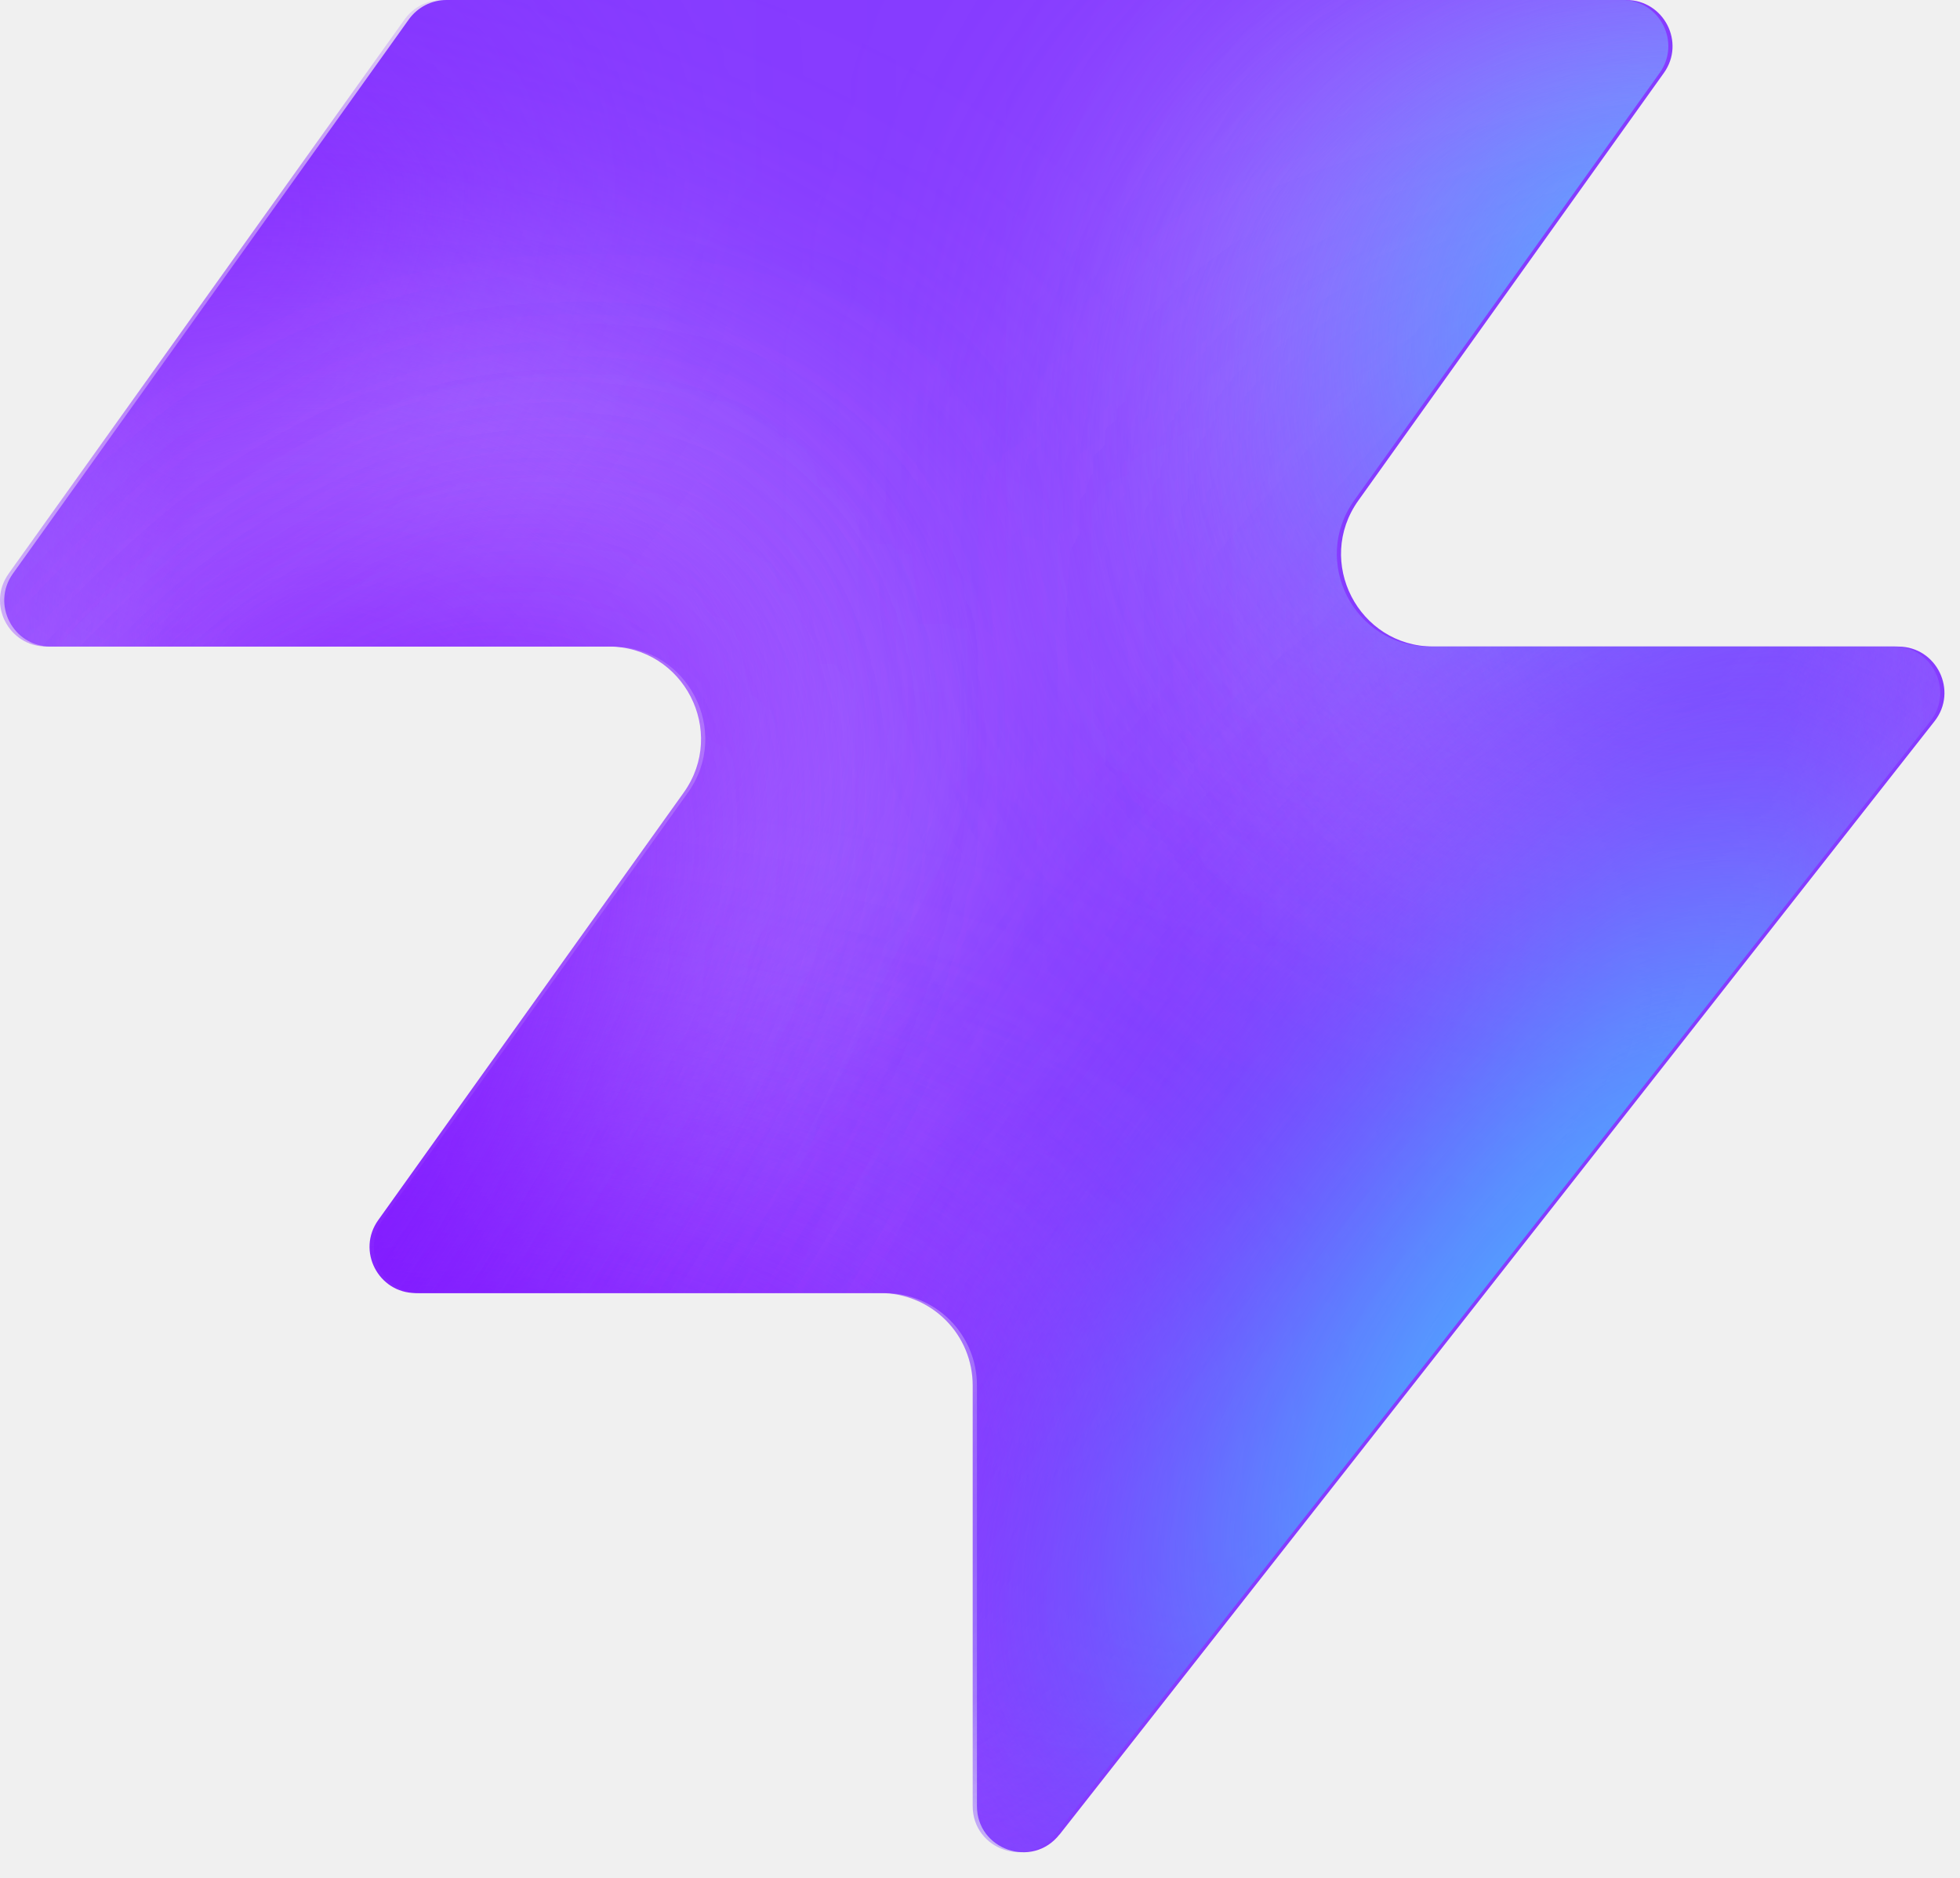
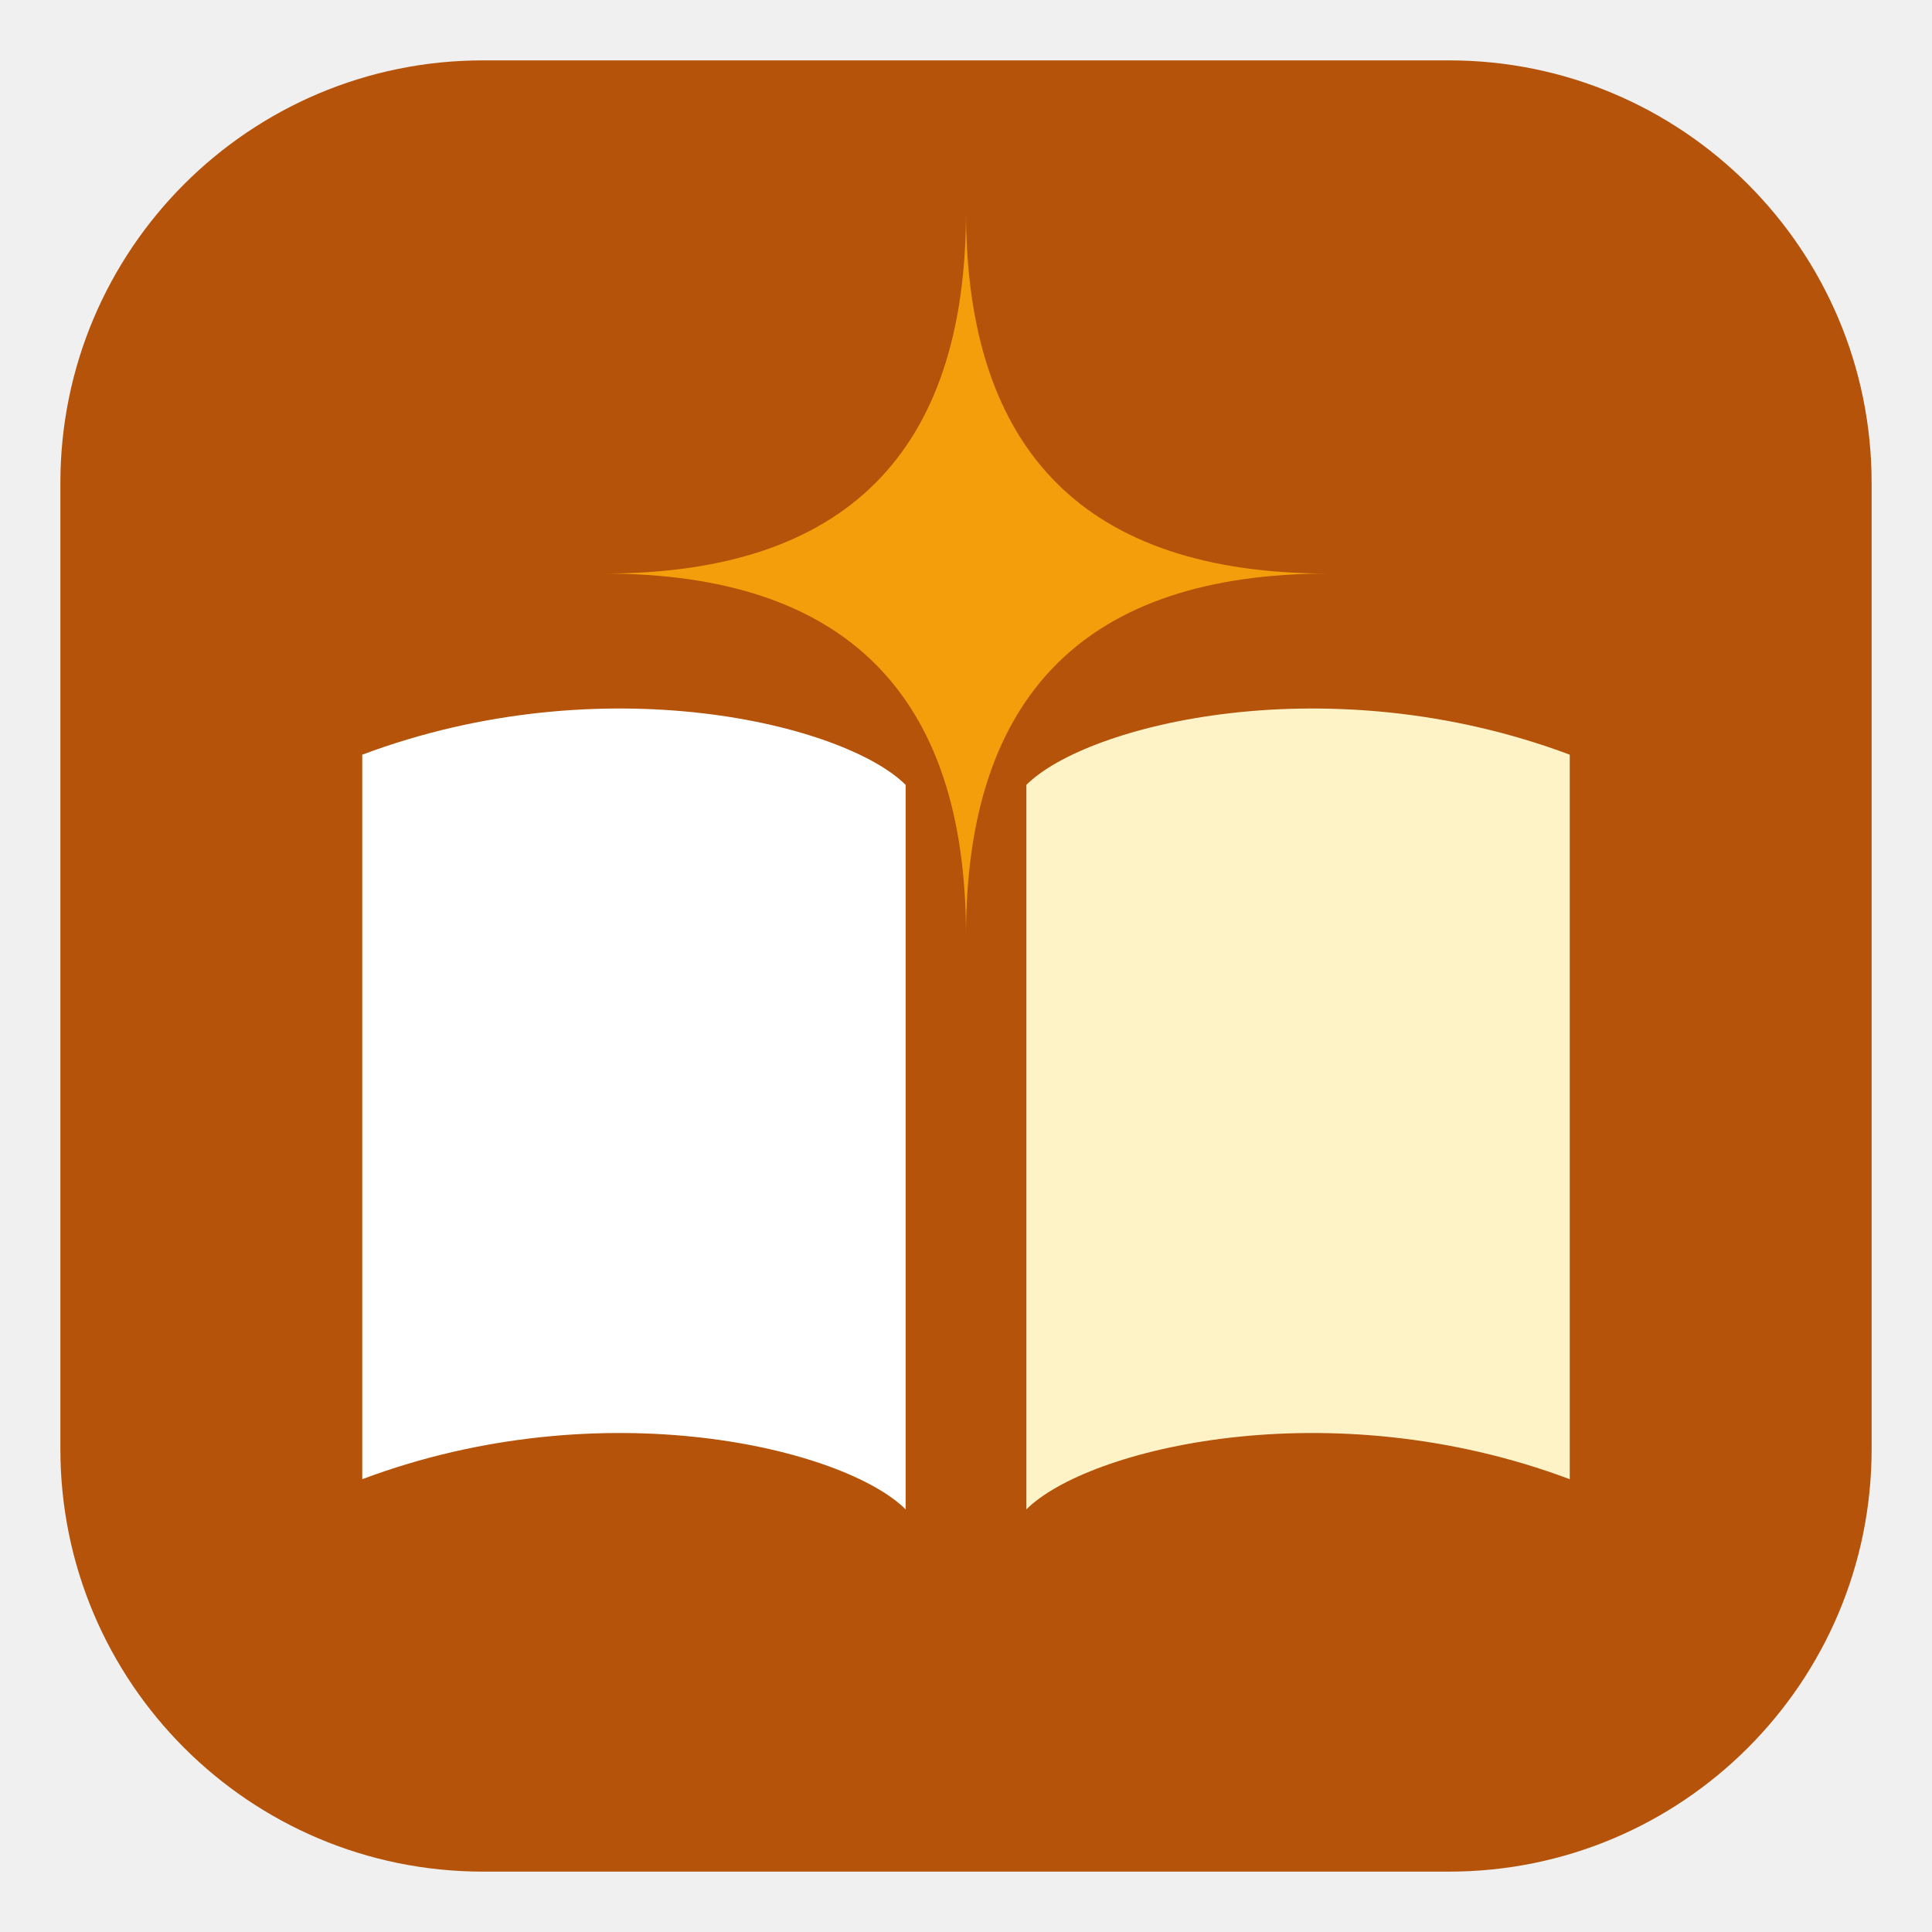
- <svg xmlns="http://www.w3.org/2000/svg" width="48" height="46" fill="none" viewBox="0 0 48 46">
-   <path fill="#863bff" d="M25.946 44.938c-.664.845-2.021.375-2.021-.698V33.937a2.26 2.26 0 0 0-2.262-2.262H10.287c-.92 0-1.456-1.04-.92-1.788l7.48-10.471c1.07-1.497 0-3.578-1.842-3.578H1.237c-.92 0-1.456-1.04-.92-1.788L10.013.474c.214-.297.556-.474.92-.474h28.894c.92 0 1.456 1.04.92 1.788l-7.48 10.471c-1.07 1.498 0 3.579 1.842 3.579h11.377c.943 0 1.473 1.088.89 1.83L25.947 44.94z" style="fill:#863bff;fill:color(display-p3 .525 .23 1);fill-opacity:1" />
-   <mask id="a" width="48" height="46" x="0" y="0" maskUnits="userSpaceOnUse" style="mask-type:alpha">
-     <path fill="#000" d="M25.842 44.938c-.664.844-2.021.375-2.021-.698V33.937a2.26 2.26 0 0 0-2.262-2.262H10.183c-.92 0-1.456-1.04-.92-1.788l7.48-10.471c1.07-1.498 0-3.579-1.842-3.579H1.133c-.92 0-1.456-1.04-.92-1.787L9.91.473c.214-.297.556-.474.92-.474h28.894c.92 0 1.456 1.04.92 1.788l-7.48 10.471c-1.07 1.498 0 3.578 1.842 3.578h11.377c.943 0 1.473 1.088.89 1.832L25.843 44.94z" style="fill:#000;fill-opacity:1" />
-   </mask>
-   <g mask="url(#a)">
-     <g filter="url(#b)">
-       <ellipse cx="5.508" cy="14.704" fill="#ede6ff" rx="5.508" ry="14.704" style="fill:#ede6ff;fill:color(display-p3 .927 .903 1);fill-opacity:1" transform="matrix(.00324 1 1 -.00324 -4.47 31.516)" />
-     </g>
-     <g filter="url(#c)">
-       <ellipse cx="10.399" cy="29.851" fill="#ede6ff" rx="10.399" ry="29.851" style="fill:#ede6ff;fill:color(display-p3 .927 .903 1);fill-opacity:1" transform="matrix(.00324 1 1 -.00324 -39.328 7.883)" />
-     </g>
-     <g filter="url(#d)">
-       <ellipse cx="5.508" cy="30.487" fill="#7e14ff" rx="5.508" ry="30.487" style="fill:#7e14ff;fill:color(display-p3 .492 .077 1);fill-opacity:1" transform="rotate(89.814 -25.913 -14.639)scale(1 -1)" />
-     </g>
-     <g filter="url(#e)">
-       <ellipse cx="5.508" cy="30.599" fill="#7e14ff" rx="5.508" ry="30.599" style="fill:#7e14ff;fill:color(display-p3 .492 .077 1);fill-opacity:1" transform="rotate(89.814 -32.644 -3.334)scale(1 -1)" />
-     </g>
-     <g filter="url(#f)">
-       <ellipse cx="5.508" cy="30.599" fill="#7e14ff" rx="5.508" ry="30.599" style="fill:#7e14ff;fill:color(display-p3 .492 .077 1);fill-opacity:1" transform="matrix(.00324 1 1 -.00324 -34.34 30.47)" />
-     </g>
-     <g filter="url(#g)">
-       <ellipse cx="14.072" cy="22.078" fill="#ede6ff" rx="14.072" ry="22.078" style="fill:#ede6ff;fill:color(display-p3 .927 .903 1);fill-opacity:1" transform="rotate(93.35 24.506 48.493)scale(-1 1)" />
-     </g>
-     <g filter="url(#h)">
-       <ellipse cx="3.47" cy="21.501" fill="#7e14ff" rx="3.47" ry="21.501" style="fill:#7e14ff;fill:color(display-p3 .492 .077 1);fill-opacity:1" transform="rotate(89.009 28.708 47.59)scale(-1 1)" />
-     </g>
-     <g filter="url(#i)">
-       <ellipse cx="3.47" cy="21.501" fill="#7e14ff" rx="3.47" ry="21.501" style="fill:#7e14ff;fill:color(display-p3 .492 .077 1);fill-opacity:1" transform="rotate(89.009 28.708 47.59)scale(-1 1)" />
-     </g>
-     <g filter="url(#j)">
-       <ellipse cx=".387" cy="8.972" fill="#7e14ff" rx="4.407" ry="29.108" style="fill:#7e14ff;fill:color(display-p3 .492 .077 1);fill-opacity:1" transform="rotate(39.51 .387 8.972)" />
-     </g>
-     <g filter="url(#k)">
-       <ellipse cx="47.523" cy="-6.092" fill="#7e14ff" rx="4.407" ry="29.108" style="fill:#7e14ff;fill:color(display-p3 .492 .077 1);fill-opacity:1" transform="rotate(37.892 47.523 -6.092)" />
-     </g>
-     <g filter="url(#l)">
-       <ellipse cx="41.412" cy="6.333" fill="#47bfff" rx="5.971" ry="9.665" style="fill:#47bfff;fill:color(display-p3 .28 .748 1);fill-opacity:1" transform="rotate(37.892 41.412 6.333)" />
-     </g>
-     <g filter="url(#m)">
-       <ellipse cx="-1.879" cy="38.332" fill="#7e14ff" rx="4.407" ry="29.108" style="fill:#7e14ff;fill:color(display-p3 .492 .077 1);fill-opacity:1" transform="rotate(37.892 -1.88 38.332)" />
-     </g>
-     <g filter="url(#n)">
-       <ellipse cx="-1.879" cy="38.332" fill="#7e14ff" rx="4.407" ry="29.108" style="fill:#7e14ff;fill:color(display-p3 .492 .077 1);fill-opacity:1" transform="rotate(37.892 -1.88 38.332)" />
-     </g>
-     <g filter="url(#o)">
-       <ellipse cx="35.651" cy="29.907" fill="#7e14ff" rx="4.407" ry="29.108" style="fill:#7e14ff;fill:color(display-p3 .492 .077 1);fill-opacity:1" transform="rotate(37.892 35.651 29.907)" />
-     </g>
-     <g filter="url(#p)">
-       <ellipse cx="38.418" cy="32.4" fill="#47bfff" rx="5.971" ry="15.297" style="fill:#47bfff;fill:color(display-p3 .28 .748 1);fill-opacity:1" transform="rotate(37.892 38.418 32.4)" />
-     </g>
-   </g>
-   <defs>
-     <filter id="b" width="60.045" height="41.654" x="-19.77" y="16.149" color-interpolation-filters="sRGB" filterUnits="userSpaceOnUse">
-       <feFlood flood-opacity="0" result="BackgroundImageFix" />
-       <feBlend in="SourceGraphic" in2="BackgroundImageFix" result="shape" />
-       <feGaussianBlur result="effect1_foregroundBlur_2002_17158" stdDeviation="7.659" />
-     </filter>
-     <filter id="c" width="90.34" height="51.437" x="-54.613" y="-7.533" color-interpolation-filters="sRGB" filterUnits="userSpaceOnUse">
-       <feFlood flood-opacity="0" result="BackgroundImageFix" />
-       <feBlend in="SourceGraphic" in2="BackgroundImageFix" result="shape" />
-       <feGaussianBlur result="effect1_foregroundBlur_2002_17158" stdDeviation="7.659" />
-     </filter>
-     <filter id="d" width="79.355" height="29.4" x="-49.64" y="2.03" color-interpolation-filters="sRGB" filterUnits="userSpaceOnUse">
-       <feFlood flood-opacity="0" result="BackgroundImageFix" />
-       <feBlend in="SourceGraphic" in2="BackgroundImageFix" result="shape" />
-       <feGaussianBlur result="effect1_foregroundBlur_2002_17158" stdDeviation="4.596" />
-     </filter>
-     <filter id="e" width="79.579" height="29.4" x="-45.045" y="20.029" color-interpolation-filters="sRGB" filterUnits="userSpaceOnUse">
-       <feFlood flood-opacity="0" result="BackgroundImageFix" />
-       <feBlend in="SourceGraphic" in2="BackgroundImageFix" result="shape" />
-       <feGaussianBlur result="effect1_foregroundBlur_2002_17158" stdDeviation="4.596" />
-     </filter>
-     <filter id="f" width="79.579" height="29.4" x="-43.513" y="21.178" color-interpolation-filters="sRGB" filterUnits="userSpaceOnUse">
-       <feFlood flood-opacity="0" result="BackgroundImageFix" />
-       <feBlend in="SourceGraphic" in2="BackgroundImageFix" result="shape" />
-       <feGaussianBlur result="effect1_foregroundBlur_2002_17158" stdDeviation="4.596" />
-     </filter>
-     <filter id="g" width="74.749" height="58.852" x="15.756" y="-17.901" color-interpolation-filters="sRGB" filterUnits="userSpaceOnUse">
-       <feFlood flood-opacity="0" result="BackgroundImageFix" />
-       <feBlend in="SourceGraphic" in2="BackgroundImageFix" result="shape" />
-       <feGaussianBlur result="effect1_foregroundBlur_2002_17158" stdDeviation="7.659" />
-     </filter>
-     <filter id="h" width="61.377" height="25.362" x="23.548" y="2.284" color-interpolation-filters="sRGB" filterUnits="userSpaceOnUse">
-       <feFlood flood-opacity="0" result="BackgroundImageFix" />
-       <feBlend in="SourceGraphic" in2="BackgroundImageFix" result="shape" />
-       <feGaussianBlur result="effect1_foregroundBlur_2002_17158" stdDeviation="4.596" />
-     </filter>
-     <filter id="i" width="61.377" height="25.362" x="23.548" y="2.284" color-interpolation-filters="sRGB" filterUnits="userSpaceOnUse">
-       <feFlood flood-opacity="0" result="BackgroundImageFix" />
-       <feBlend in="SourceGraphic" in2="BackgroundImageFix" result="shape" />
-       <feGaussianBlur result="effect1_foregroundBlur_2002_17158" stdDeviation="4.596" />
-     </filter>
-     <filter id="j" width="56.045" height="63.649" x="-27.636" y="-22.853" color-interpolation-filters="sRGB" filterUnits="userSpaceOnUse">
-       <feFlood flood-opacity="0" result="BackgroundImageFix" />
-       <feBlend in="SourceGraphic" in2="BackgroundImageFix" result="shape" />
-       <feGaussianBlur result="effect1_foregroundBlur_2002_17158" stdDeviation="4.596" />
-     </filter>
-     <filter id="k" width="54.814" height="64.646" x="20.116" y="-38.415" color-interpolation-filters="sRGB" filterUnits="userSpaceOnUse">
-       <feFlood flood-opacity="0" result="BackgroundImageFix" />
-       <feBlend in="SourceGraphic" in2="BackgroundImageFix" result="shape" />
-       <feGaussianBlur result="effect1_foregroundBlur_2002_17158" stdDeviation="4.596" />
-     </filter>
-     <filter id="l" width="33.541" height="35.313" x="24.641" y="-11.323" color-interpolation-filters="sRGB" filterUnits="userSpaceOnUse">
-       <feFlood flood-opacity="0" result="BackgroundImageFix" />
-       <feBlend in="SourceGraphic" in2="BackgroundImageFix" result="shape" />
-       <feGaussianBlur result="effect1_foregroundBlur_2002_17158" stdDeviation="4.596" />
-     </filter>
-     <filter id="m" width="54.814" height="64.646" x="-29.286" y="6.009" color-interpolation-filters="sRGB" filterUnits="userSpaceOnUse">
-       <feFlood flood-opacity="0" result="BackgroundImageFix" />
-       <feBlend in="SourceGraphic" in2="BackgroundImageFix" result="shape" />
-       <feGaussianBlur result="effect1_foregroundBlur_2002_17158" stdDeviation="4.596" />
-     </filter>
-     <filter id="n" width="54.814" height="64.646" x="-29.286" y="6.009" color-interpolation-filters="sRGB" filterUnits="userSpaceOnUse">
-       <feFlood flood-opacity="0" result="BackgroundImageFix" />
-       <feBlend in="SourceGraphic" in2="BackgroundImageFix" result="shape" />
-       <feGaussianBlur result="effect1_foregroundBlur_2002_17158" stdDeviation="4.596" />
-     </filter>
-     <filter id="o" width="54.814" height="64.646" x="8.244" y="-2.416" color-interpolation-filters="sRGB" filterUnits="userSpaceOnUse">
-       <feFlood flood-opacity="0" result="BackgroundImageFix" />
-       <feBlend in="SourceGraphic" in2="BackgroundImageFix" result="shape" />
-       <feGaussianBlur result="effect1_foregroundBlur_2002_17158" stdDeviation="4.596" />
-     </filter>
-     <filter id="p" width="39.409" height="43.623" x="18.713" y="10.588" color-interpolation-filters="sRGB" filterUnits="userSpaceOnUse">
-       <feFlood flood-opacity="0" result="BackgroundImageFix" />
-       <feBlend in="SourceGraphic" in2="BackgroundImageFix" result="shape" />
-       <feGaussianBlur result="effect1_foregroundBlur_2002_17158" stdDeviation="4.596" />
-     </filter>
-   </defs>
+ <svg xmlns="http://www.w3.org/2000/svg" viewBox="0 0 64 64" width="100%" height="100%">
+   <rect x="2" y="2" width="60" height="60" rx="14" fill="#B45309" />
+   <path d="M 12,25 C 20,22 28,24 30,26 L 30,50 C 28,48 20,46 12,49 Z" fill="#FFFFFF" />
+   <path d="M 52,25 C 44,22 36,24 34,26 L 34,50 C 36,48 44,46 52,49 Z" fill="#FEF3C7" />
+   <path d="M 32,7 C 32,15 28,19 20,19 C 28,19 32,23 32,31 C 32,23 36,19 44,19 C 36,19 32,15 32,7 Z" fill="#F59E0B" />
</svg>
